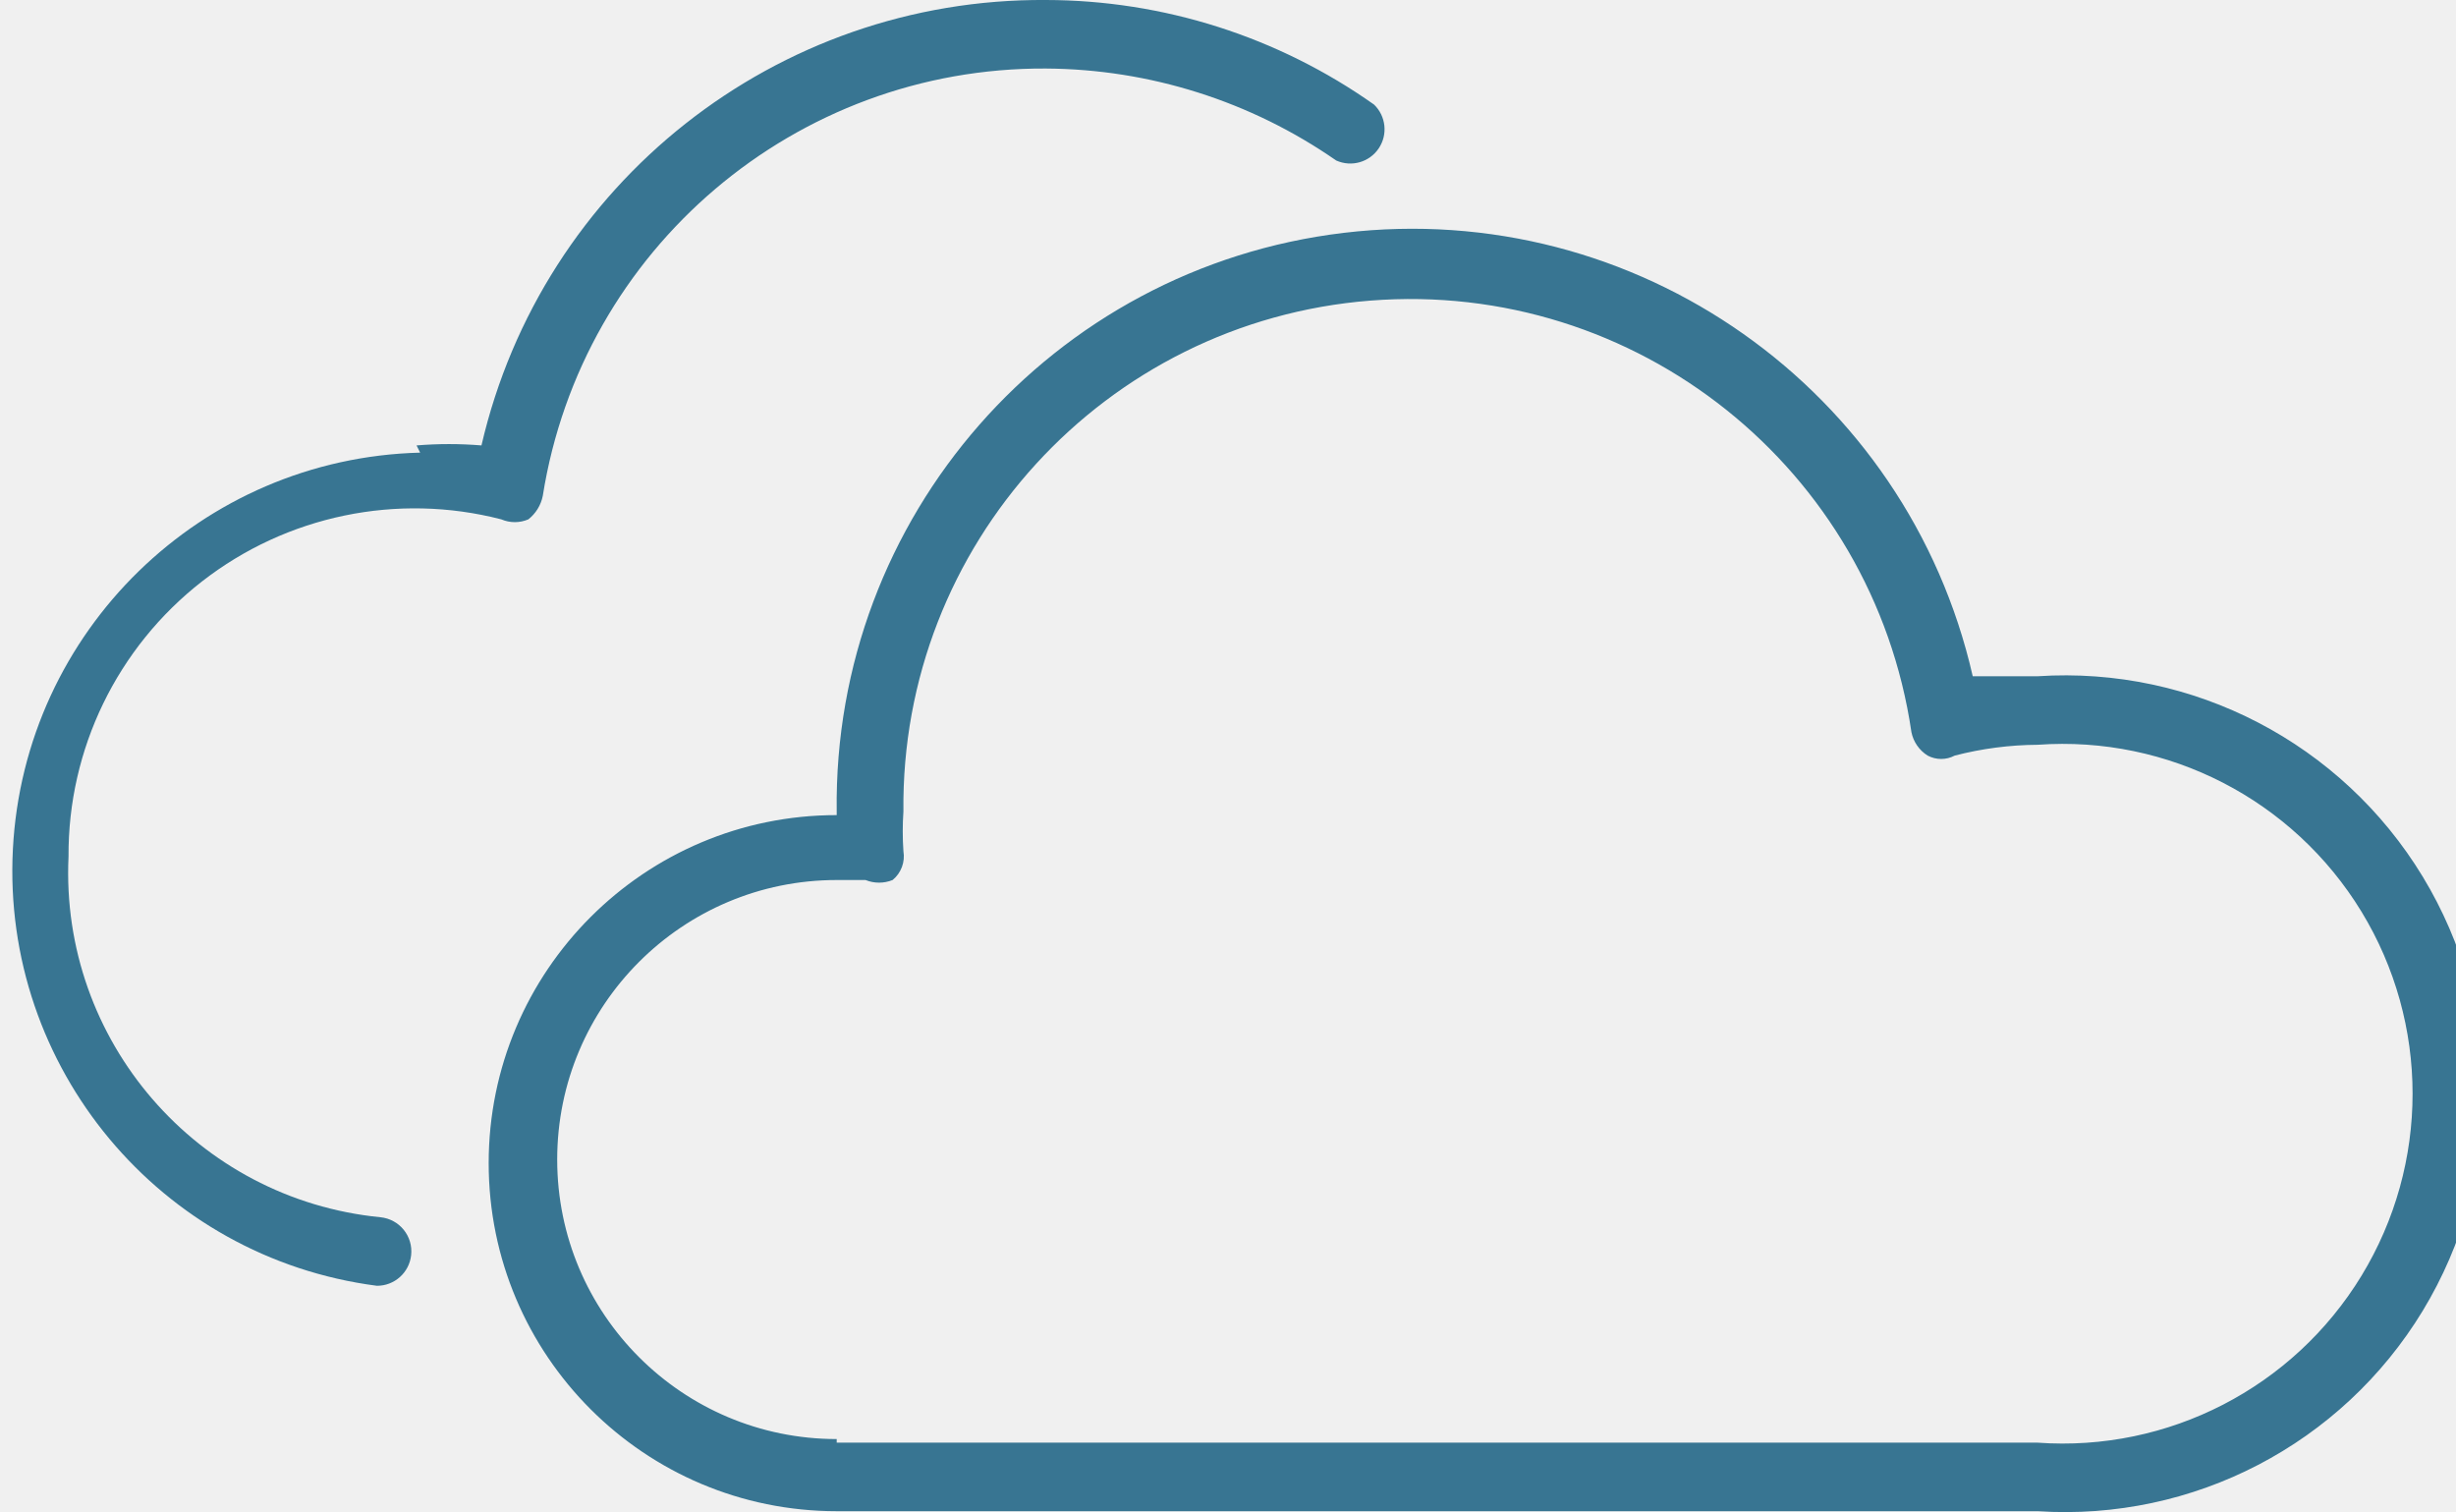
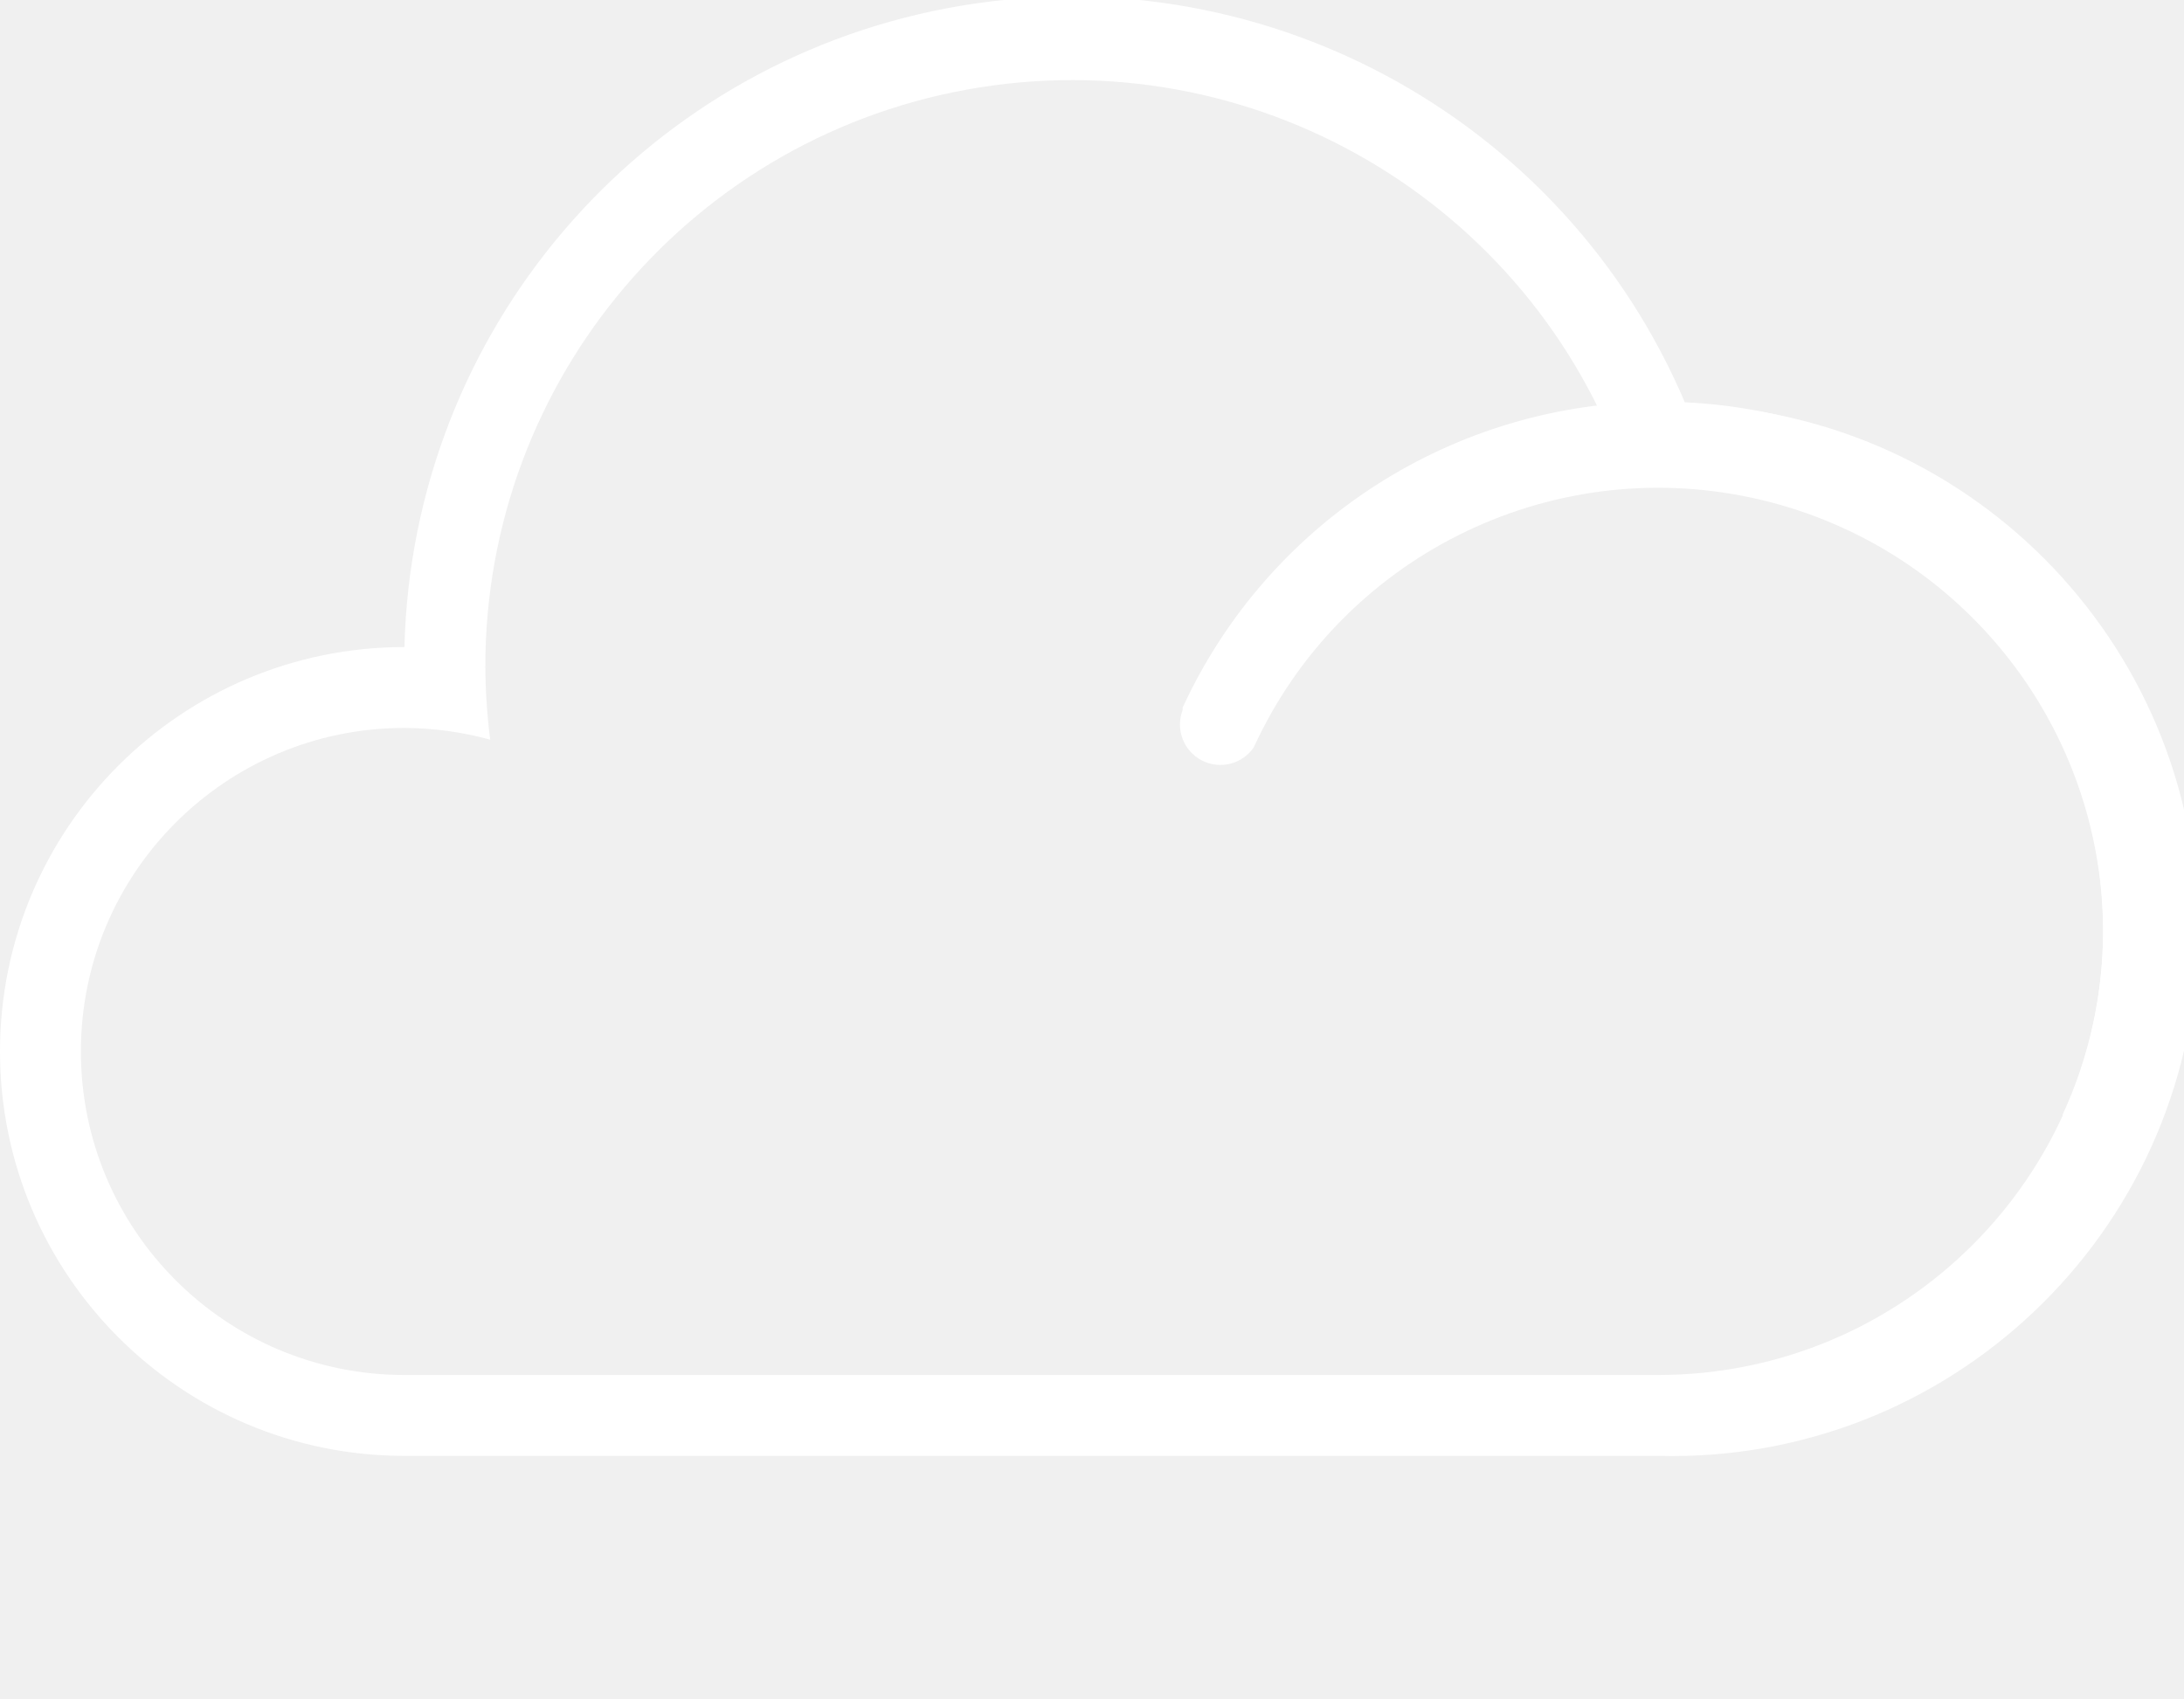
- <svg xmlns="http://www.w3.org/2000/svg" viewBox="0 0 13.62 8.38">
-   <path d="M4.84,8.25H11.5a1.94,1.94,0,1,0,0-3.87,1.88,1.88,0,0,0-.46.06.16.16,0,0,1-.15,0,.2.2,0,0,1-.09-.13,2.81,2.81,0,0,0-5.59.44,1.62,1.62,0,0,0,0,.22.17.17,0,0,1-.06.16.2.2,0,0,1-.15,0H4.84a1.55,1.55,0,1,0,0,3.1m0-3.48v0A3.19,3.19,0,0,1,11.14,4l.36,0a2.32,2.32,0,1,1,0,4.63H4.84a1.93,1.93,0,0,1,0-3.86" transform="translate(-0.2 -0.25)" style="fill:#387592" />
-   <path d="M2.51,2.72a2.19,2.19,0,0,1,.36,0A3.19,3.19,0,0,1,6,.25,3.16,3.16,0,0,1,7.82.83a.19.19,0,0,1-.21.31A2.85,2.85,0,0,0,6,.63,2.81,2.81,0,0,0,3.21,3a.22.22,0,0,1-.08.13.19.19,0,0,1-.15,0A1.92,1.92,0,0,0,.58,5,1.92,1.92,0,0,0,2.31,7a.19.19,0,0,1,.17.21.19.19,0,0,1-.19.17h0a2.32,2.32,0,0,1,.24-4.62" transform="translate(-0.2 -0.25)" style="fill:#387592" />
+ <svg xmlns="http://www.w3.org/2000/svg" viewBox="0 0 54 42">
+   <g>
+     <path d="M41.68,10A16.49,16.49,0,0,0,10,16h0a10,10,0,0,0,0,20H41a13,13,0,0,0,.68-26ZM41,34H10a8,8,0,0,1,0-16,8.16,8.16,0,0,1,2.12.29A15.08,15.08,0,0,1,12,16.5,14.5,14.5,0,0,1,40.29,12c.24,0,.47,0,.71,0a11,11,0,0,1,0,22Z" style="fill: #fff;fill-rule: evenodd" />
+     <path d="M51,31.3A13,13,0,1,0,29.24,17.5l0,.06a1,1,0,0,0,1.76.92h0A11,11,0,0,1,52,23a10.86,10.86,0,0,1-1,4.56Z" style="fill: #fff;fill-rule: evenodd" />
+   </g>
</svg>
